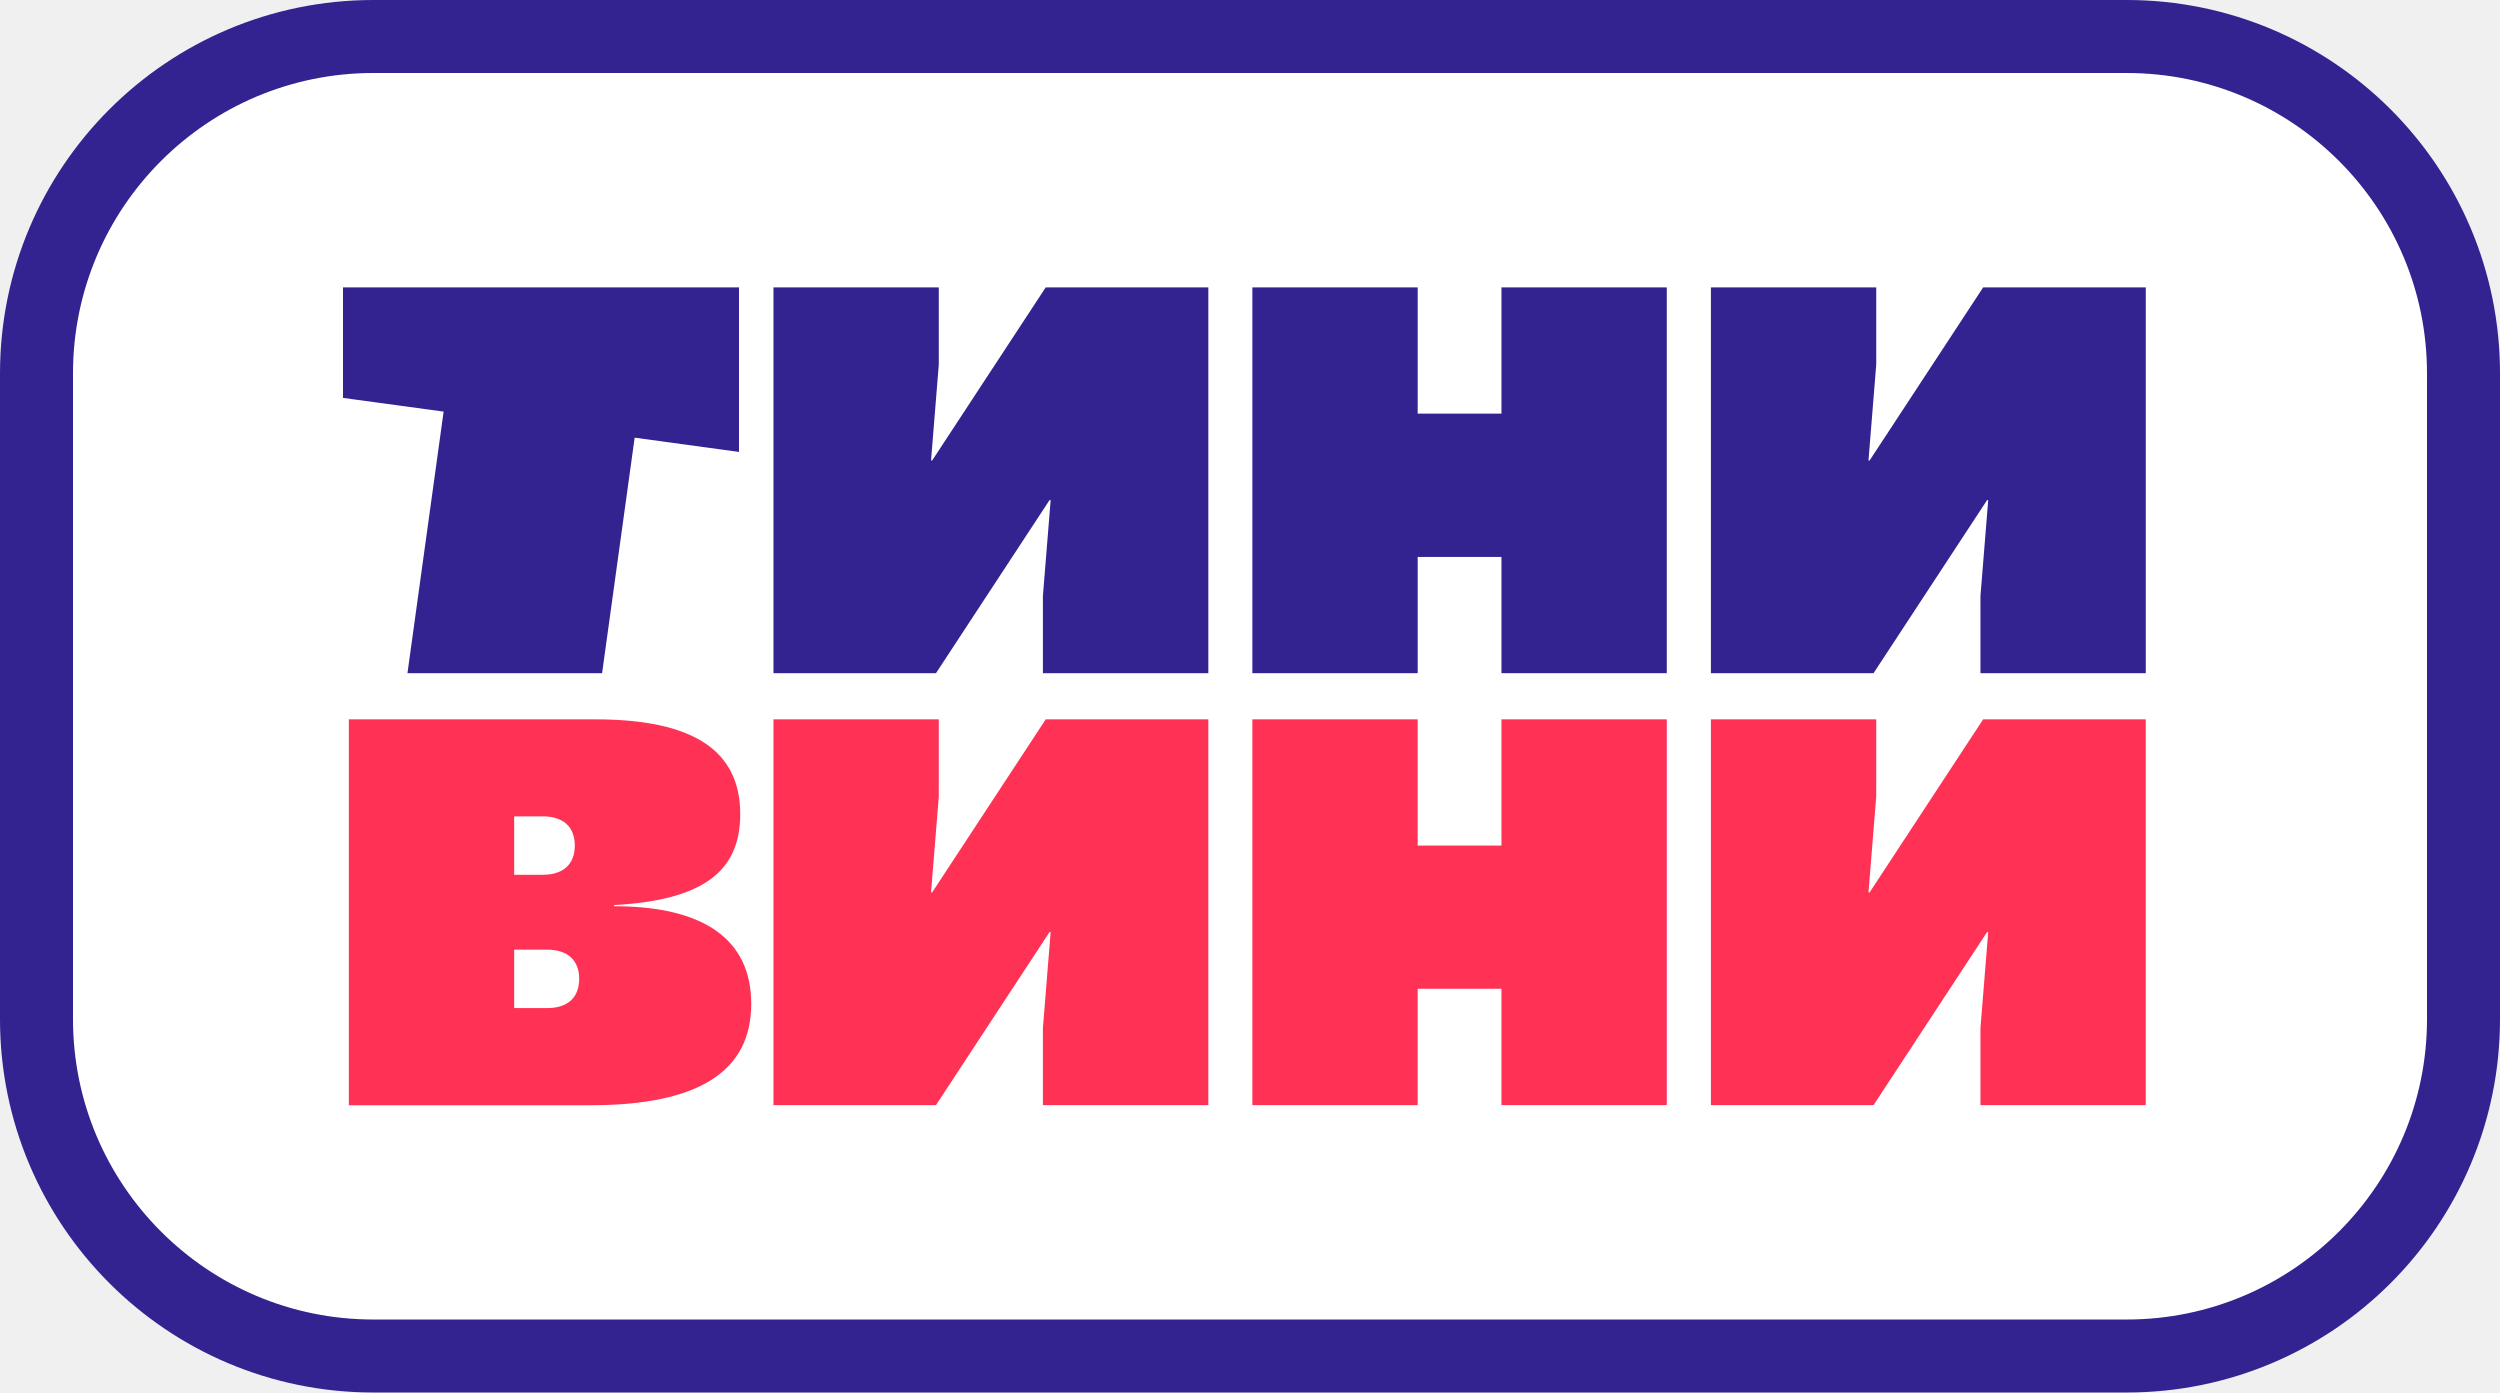
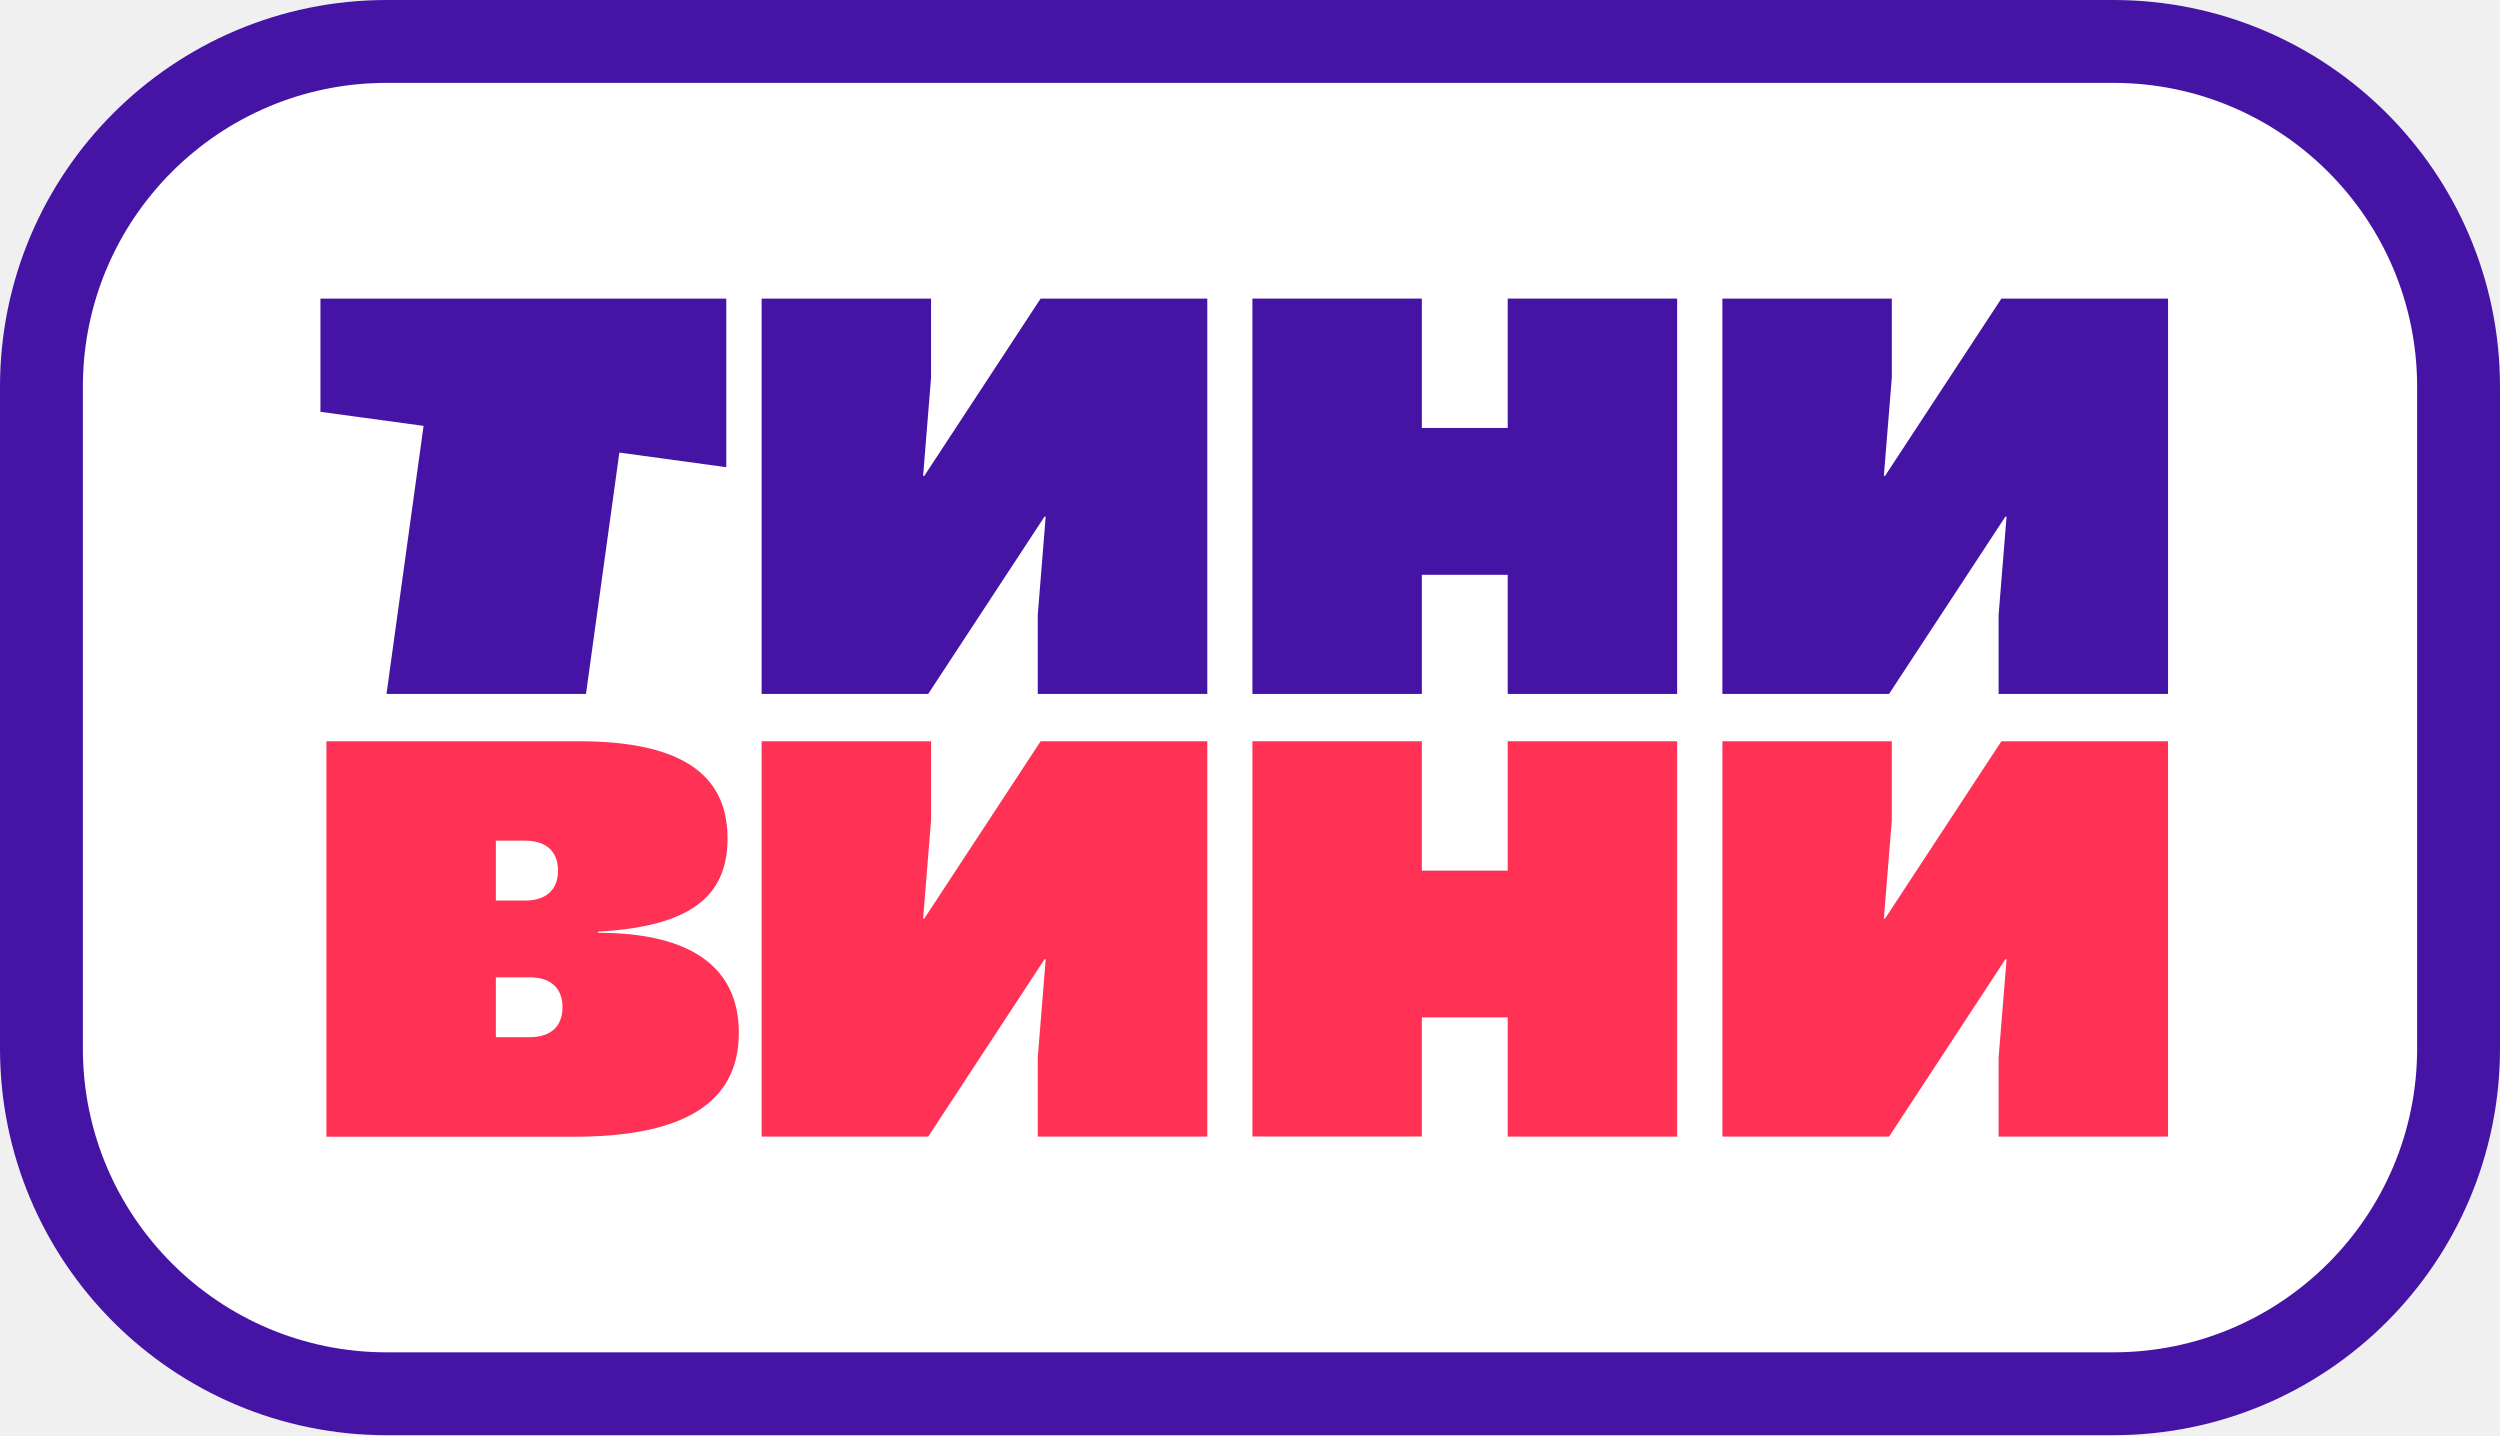
- <svg xmlns="http://www.w3.org/2000/svg" version="1.1" id="Layer_1" x="0px" y="0px" viewBox="0 0 2226 1239.9" style="enable-background:new 0 0 2226 1239.9;" xml:space="preserve">
+ <svg xmlns="http://www.w3.org/2000/svg" version="1.1" id="Layer_1" x="0px" y="0px" viewBox="0 0 2172 1246.9" style="enable-background:new 0 0 2172 1246.9;" xml:space="preserve">
  <style type="text/css">
- 	.st0{fill:#FFFFFF;stroke:#322391;stroke-width:65;stroke-miterlimit:10;}
+ 	.st0{fill:#FFFFFF;stroke:#4614A5;stroke-width:72;stroke-miterlimit:10;}
	.st1{fill:#FF3255;}
- 	.st2{fill:#322391;}
+ 	.st2{fill:#4614A5;}
</style>
-   <path class="st0" d="M1893.5,1207.4h-1561c-165.7,0-300-134.3-300-300V332.5c0-165.7,134.3-300,300-300h1561  c165.7,0,300,134.3,300,300v574.9C2193.5,1073.1,2059.2,1207.4,1893.5,1207.4z" />
+   <path class="st0" d="M1836,1210.9H336c-165.7,0-300-134.3-300-300V336C36,170.3,170.3,36,336,36h1500c165.7,0,300,134.3,300,300  v574.9C2136,1076.6,2001.7,1210.9,1836,1210.9z" />
  <g>
-     <g>
-       <path class="st1" d="M310.6,640.5H530c86.9,0,129.1,27.5,129.1,84.4c0,52-34.4,76.6-112.4,81v1c80.5,0,122.2,29.9,122.2,86.9    c0,60.4-47.1,90.3-143.3,90.3h-215V640.5z M511.8,752.9c0-16.7-10.3-26-28.5-26h-25.5v52h25.5    C501.5,778.9,511.8,769.5,511.8,752.9z M487.2,897.6c18.2,0,28.5-9.3,28.5-26s-10.3-26-28.5-26h-29.4v52H487.2z" />
-       <path class="st1" d="M688.7,640.5h147.2v68.7l-6.9,85.4h1l101.1-154.1h144.8V984H928.6v-68.7l6.9-85.4h-1L833.4,984H688.7V640.5z" />
-       <path class="st1" d="M1336.9,880.4h-74.6V984h-147.2V640.5h147.2v112.4h74.6V640.5h147.2V984h-147.2V880.4z" />
-       <path class="st1" d="M1523.4,640.5h147.2v68.7l-6.9,85.4h1l101.1-154.1h144.8V984h-147.2v-68.7l6.9-85.4h-1L1668.2,984h-144.8    L1523.4,640.5L1523.4,640.5z" />
-     </g>
-     <g>
-       <path class="st2" d="M688.7,255.9h147.2v68.7L829,410h1l101.1-154.1h144.8v343.5H928.6v-68.7l6.9-85.4h-1L833.4,599.4H688.7V255.9    z" />
-       <path class="st2" d="M1336.9,495.9h-74.6v103.5h-147.2V255.9h147.2v112.4h74.6V255.9h147.2v343.5h-147.2V495.9z" />
-       <path class="st2" d="M1523.4,255.9h147.2v68.7l-6.9,85.4h1l101.1-154.1h144.8v343.5h-147.2v-68.7l6.9-85.4h-1l-101.1,154.1h-144.8    V255.9z" />
-       <polygon class="st2" points="305.4,255.9 305.4,354.3 395,366.5 362.8,599.4 536.1,599.4 565.1,389.7 658,402.4 658,255.9   " />
-     </g>
+     <path class="st1" d="M283.6,644H503c86.9,0,129.1,27.5,129.1,84.4c0,52-34.4,76.6-112.4,81v1c80.5,0,122.2,29.9,122.2,86.9   c0,60.4-47.1,90.3-143.3,90.3h-215L283.6,644L283.6,644z M484.8,756.4c0-16.7-10.3-26-28.5-26h-25.5v52h25.5   C474.5,782.4,484.8,773,484.8,756.4z M460.2,901.1c18.2,0,28.5-9.3,28.5-26s-10.3-26-28.5-26h-29.4v52H460.2z" />
+     <path class="st1" d="M661.7,644h147.2v68.7l-6.9,85.4h1L904.1,644h144.8v343.5H901.6v-68.7l6.9-85.4h-1L806.4,987.5H661.7V644z" />
+     <path class="st1" d="M1309.9,883.9h-74.6v103.5h-147.2V644h147.2v112.4h74.6V644h147.2v343.5h-147.2V883.9z" />
+     <path class="st1" d="M1496.4,644h147.2v68.7l-6.9,85.4h1L1738.8,644h144.8v343.5h-147.2v-68.7l6.9-85.4h-1l-101.1,154.1h-144.8   L1496.4,644L1496.4,644z" />
+   </g>
+   <g>
+     <path class="st2" d="M661.7,259.4h147.2v68.7l-6.9,85.4h1l101.1-154.1h144.8v343.5H901.6v-68.7l6.9-85.4h-1L806.4,602.9H661.7   V259.4z" />
+     <path class="st2" d="M1309.9,499.4h-74.6v103.5h-147.2V259.4h147.2v112.4h74.6V259.4h147.2v343.5h-147.2V499.4z" />
+     <path class="st2" d="M1496.4,259.4h147.2v68.7l-6.9,85.4h1l101.1-154.1h144.8v343.5h-147.2v-68.7l6.9-85.4h-1l-101.1,154.1h-144.8   V259.4z" />
+     <polygon class="st2" points="278.4,259.4 278.4,357.8 368,370 335.8,602.9 509.1,602.9 538.1,393.2 631,405.9 631,259.4  " />
  </g>
</svg>
